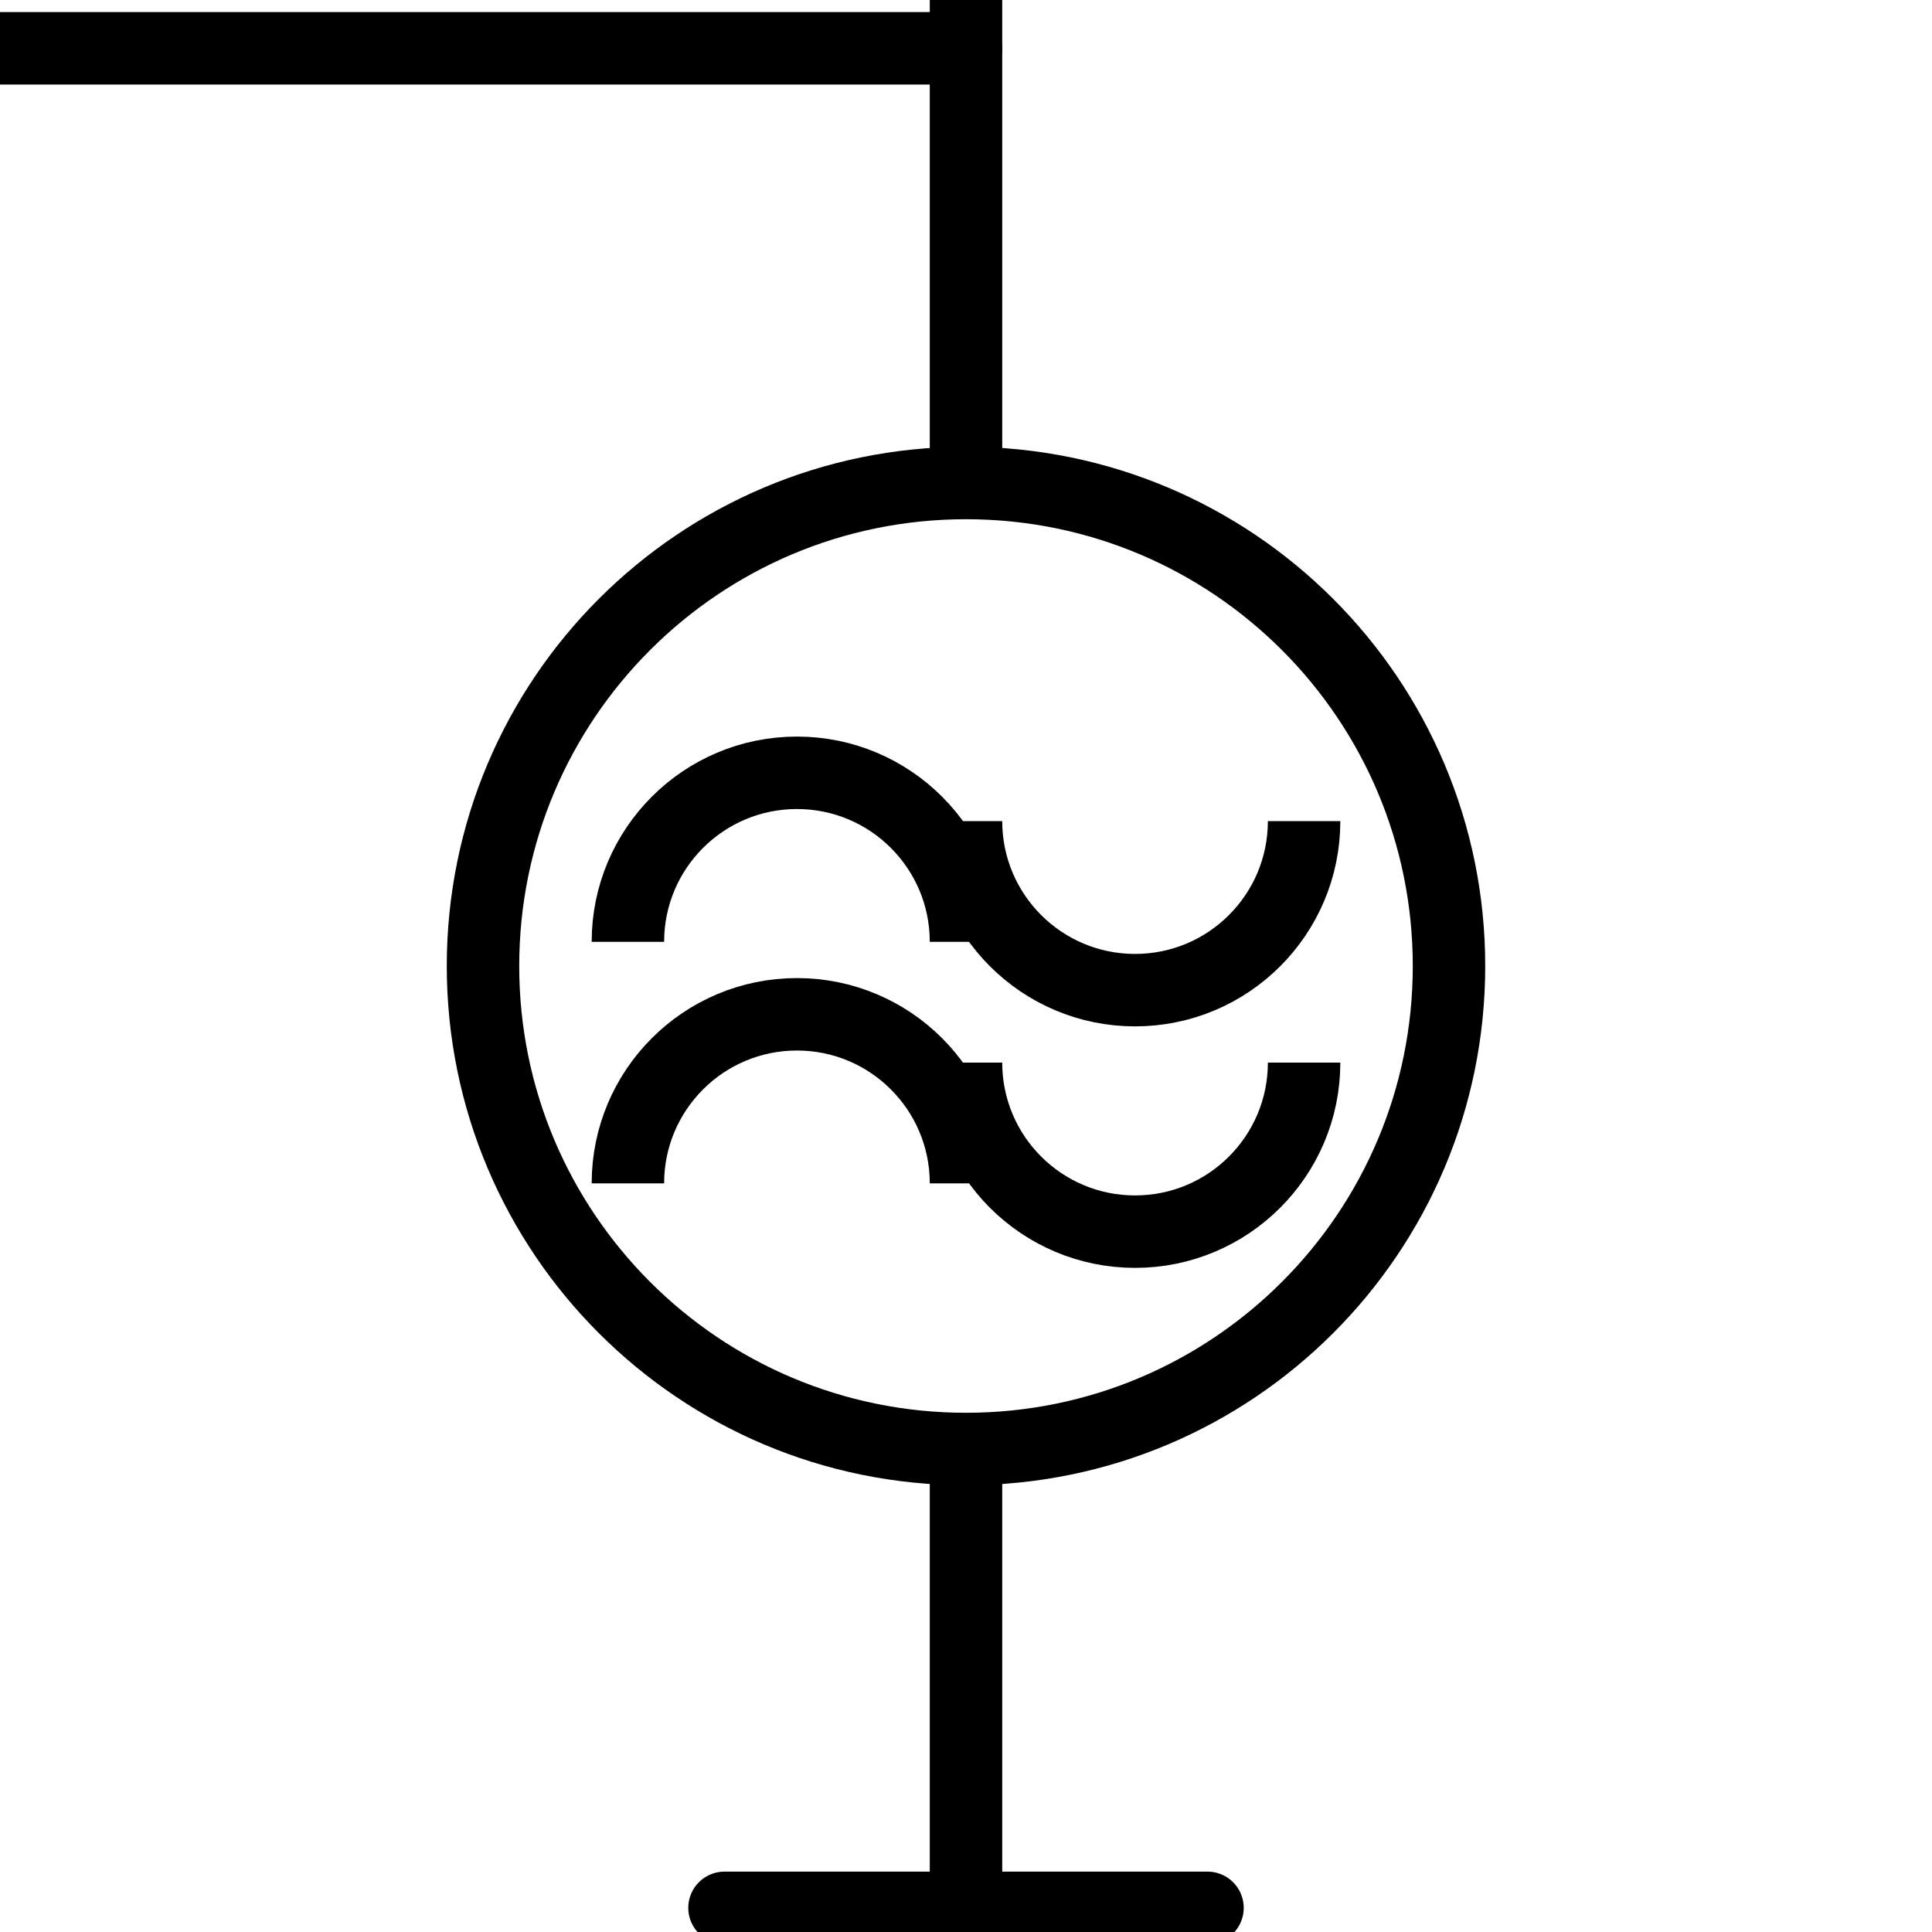
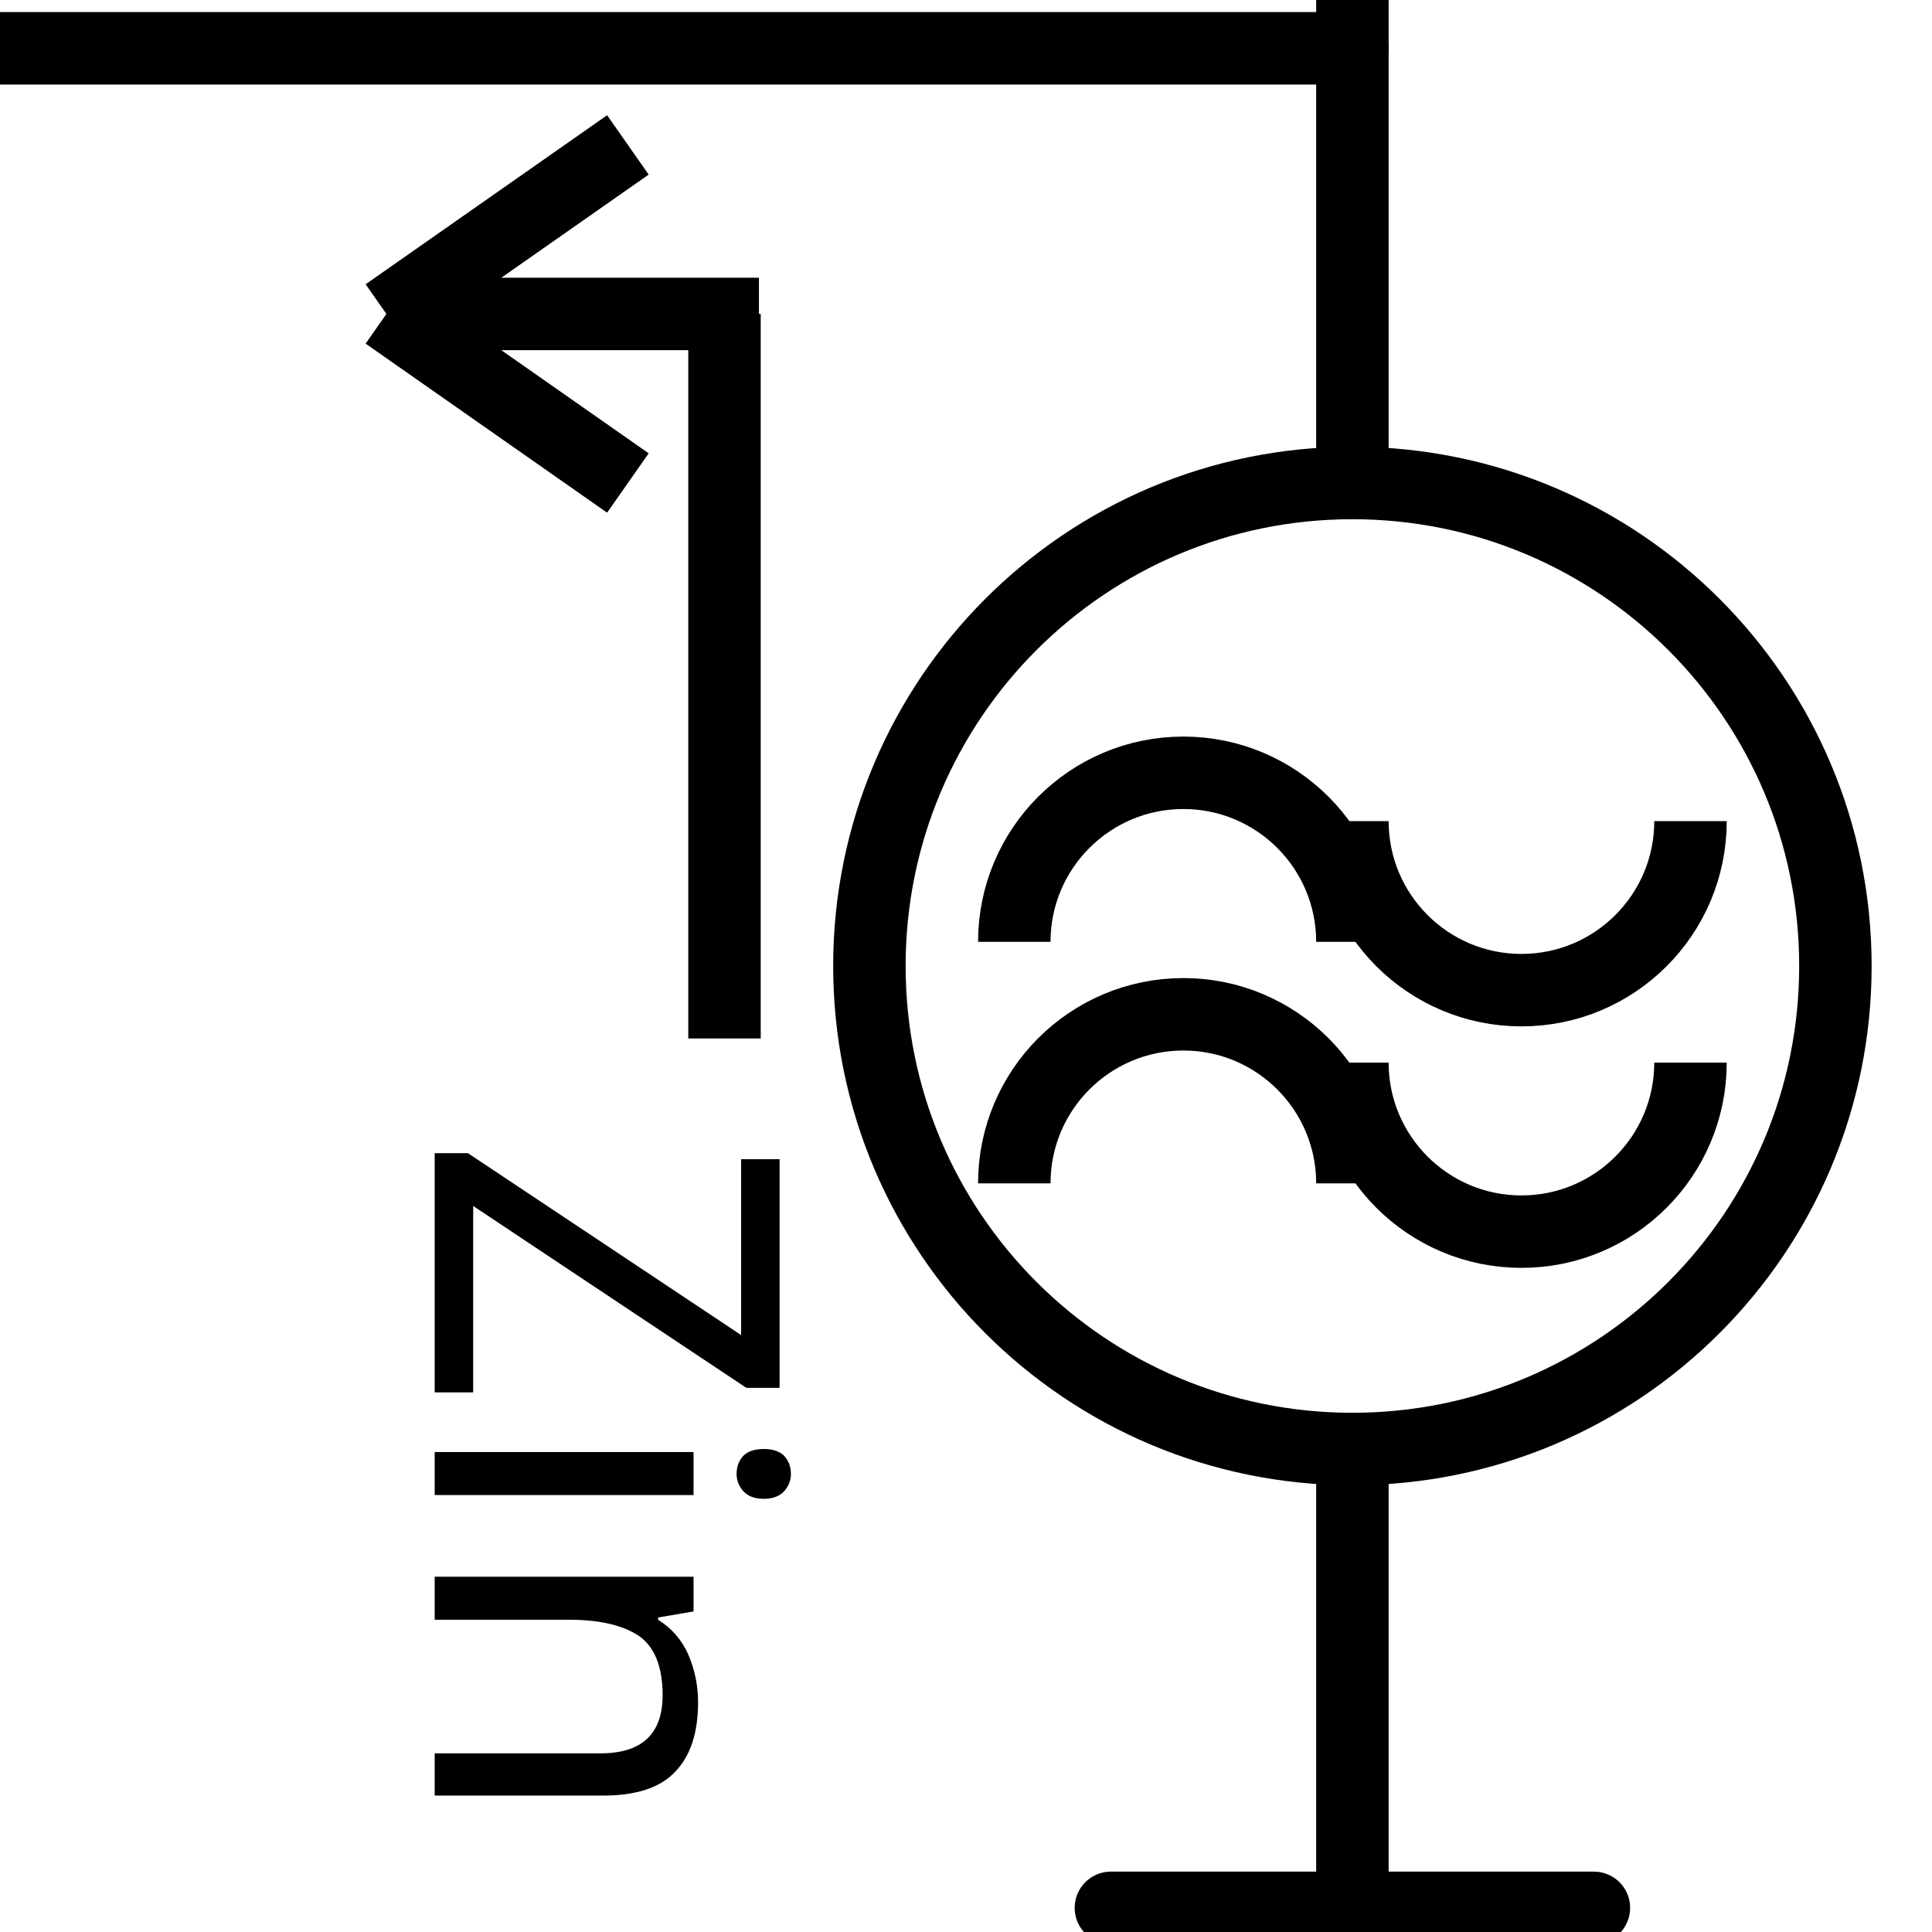
<svg xmlns="http://www.w3.org/2000/svg" width="40" height="40">
  <rect x="0" y="0" width="40" height="40" fill="#fff" />
-   <line x1="20" y1="0" x2="20" y2="10" stroke="#000" stroke-width="1.5" />
-   <line x1="20" y1="30" x2="20" y2="40" stroke="#000" stroke-width="1.5" />
-   <line x1="0" y1="1" x2="20" y2="1" stroke="#000" stroke-width="1.5" stroke-linecap="round" />
-   <line x1="15" y1="39.5" x2="25" y2="39.5" stroke="#000" stroke-width="1.5" stroke-linecap="round" />
-   <circle cx="20" cy="20" r="10" stroke="#000" stroke-width="1.5" fill="none" />
-   <path d="M 20 17     A 3.5 3.5, 0, 1, 0, 27 17" stroke="#000" stroke-width="1.5" fill="none" />
-   <path d="M 20 19.5     A 3.5 3.5, 0, 0, 0, 13 19.5" stroke="#000" stroke-width="1.5" fill="none" />
-   <path d="M 20 22     A 3.5 3.5, 0, 1, 0, 27 22" stroke="#000" stroke-width="1.5" fill="none" />
-   <path d="M 20 24.5     A 3.5 3.5, 0, 0, 0, 13 24.5" stroke="#000" stroke-width="1.5" fill="none" />
+   <line x1="28" y1="0" x2="28" y2="10" stroke="#000" stroke-width="1.5" />
+   <line x1="28" y1="30" x2="28" y2="40" stroke="#000" stroke-width="1.5" />
+   <line x1="0" y1="1" x2="28" y2="1" stroke="#000" stroke-width="1.5" stroke-linecap="round" />
+   <line x1="23" y1="39.5" x2="33" y2="39.5" stroke="#000" stroke-width="1.5" stroke-linecap="round" />
+   <circle cx="28" cy="20" r="10" stroke="#000" stroke-width="1.5" fill="none" />
+   <path d="M 28 17     A 3.5 3.5, 0, 1, 0, 35 17" stroke="#000" stroke-width="1.5" fill="none" />
+   <path d="M 28 19.5     A 3.5 3.5, 0, 0, 0, 21 19.5" stroke="#000" stroke-width="1.5" fill="none" />
+   <path d="M 28 22     A 3.5 3.5, 0, 1, 0, 35 22" stroke="#000" stroke-width="1.5" fill="none" />
+   <path d="M 28 24.5     A 3.5 3.5, 0, 0, 0, 21 24.5" stroke="#000" stroke-width="1.5" fill="none" />
+   <text x="9" y="23.5" transform="rotate(90, 9, 23.5)" font-family="Verdana" font-size="10" fill="black">
+     Zin
+   </text>
+   <line x1="15" y1="21.5" x2="15" y2="6.5" stroke="#000" stroke-width="1.5" fill="none" />
+   <line x1="15.713" y1="6.5" x2="8" y2="6.5" stroke="#000" stroke-width="1.5" fill="none" />
+   <line x1="8" y1="6.5" x2="13" y2="3" stroke="#000" stroke-width="1.5" fill="none" />
+   <line x1="8" y1="6.5" x2="13" y2="10" stroke="#000" stroke-width="1.5" fill="none" />
</svg>
